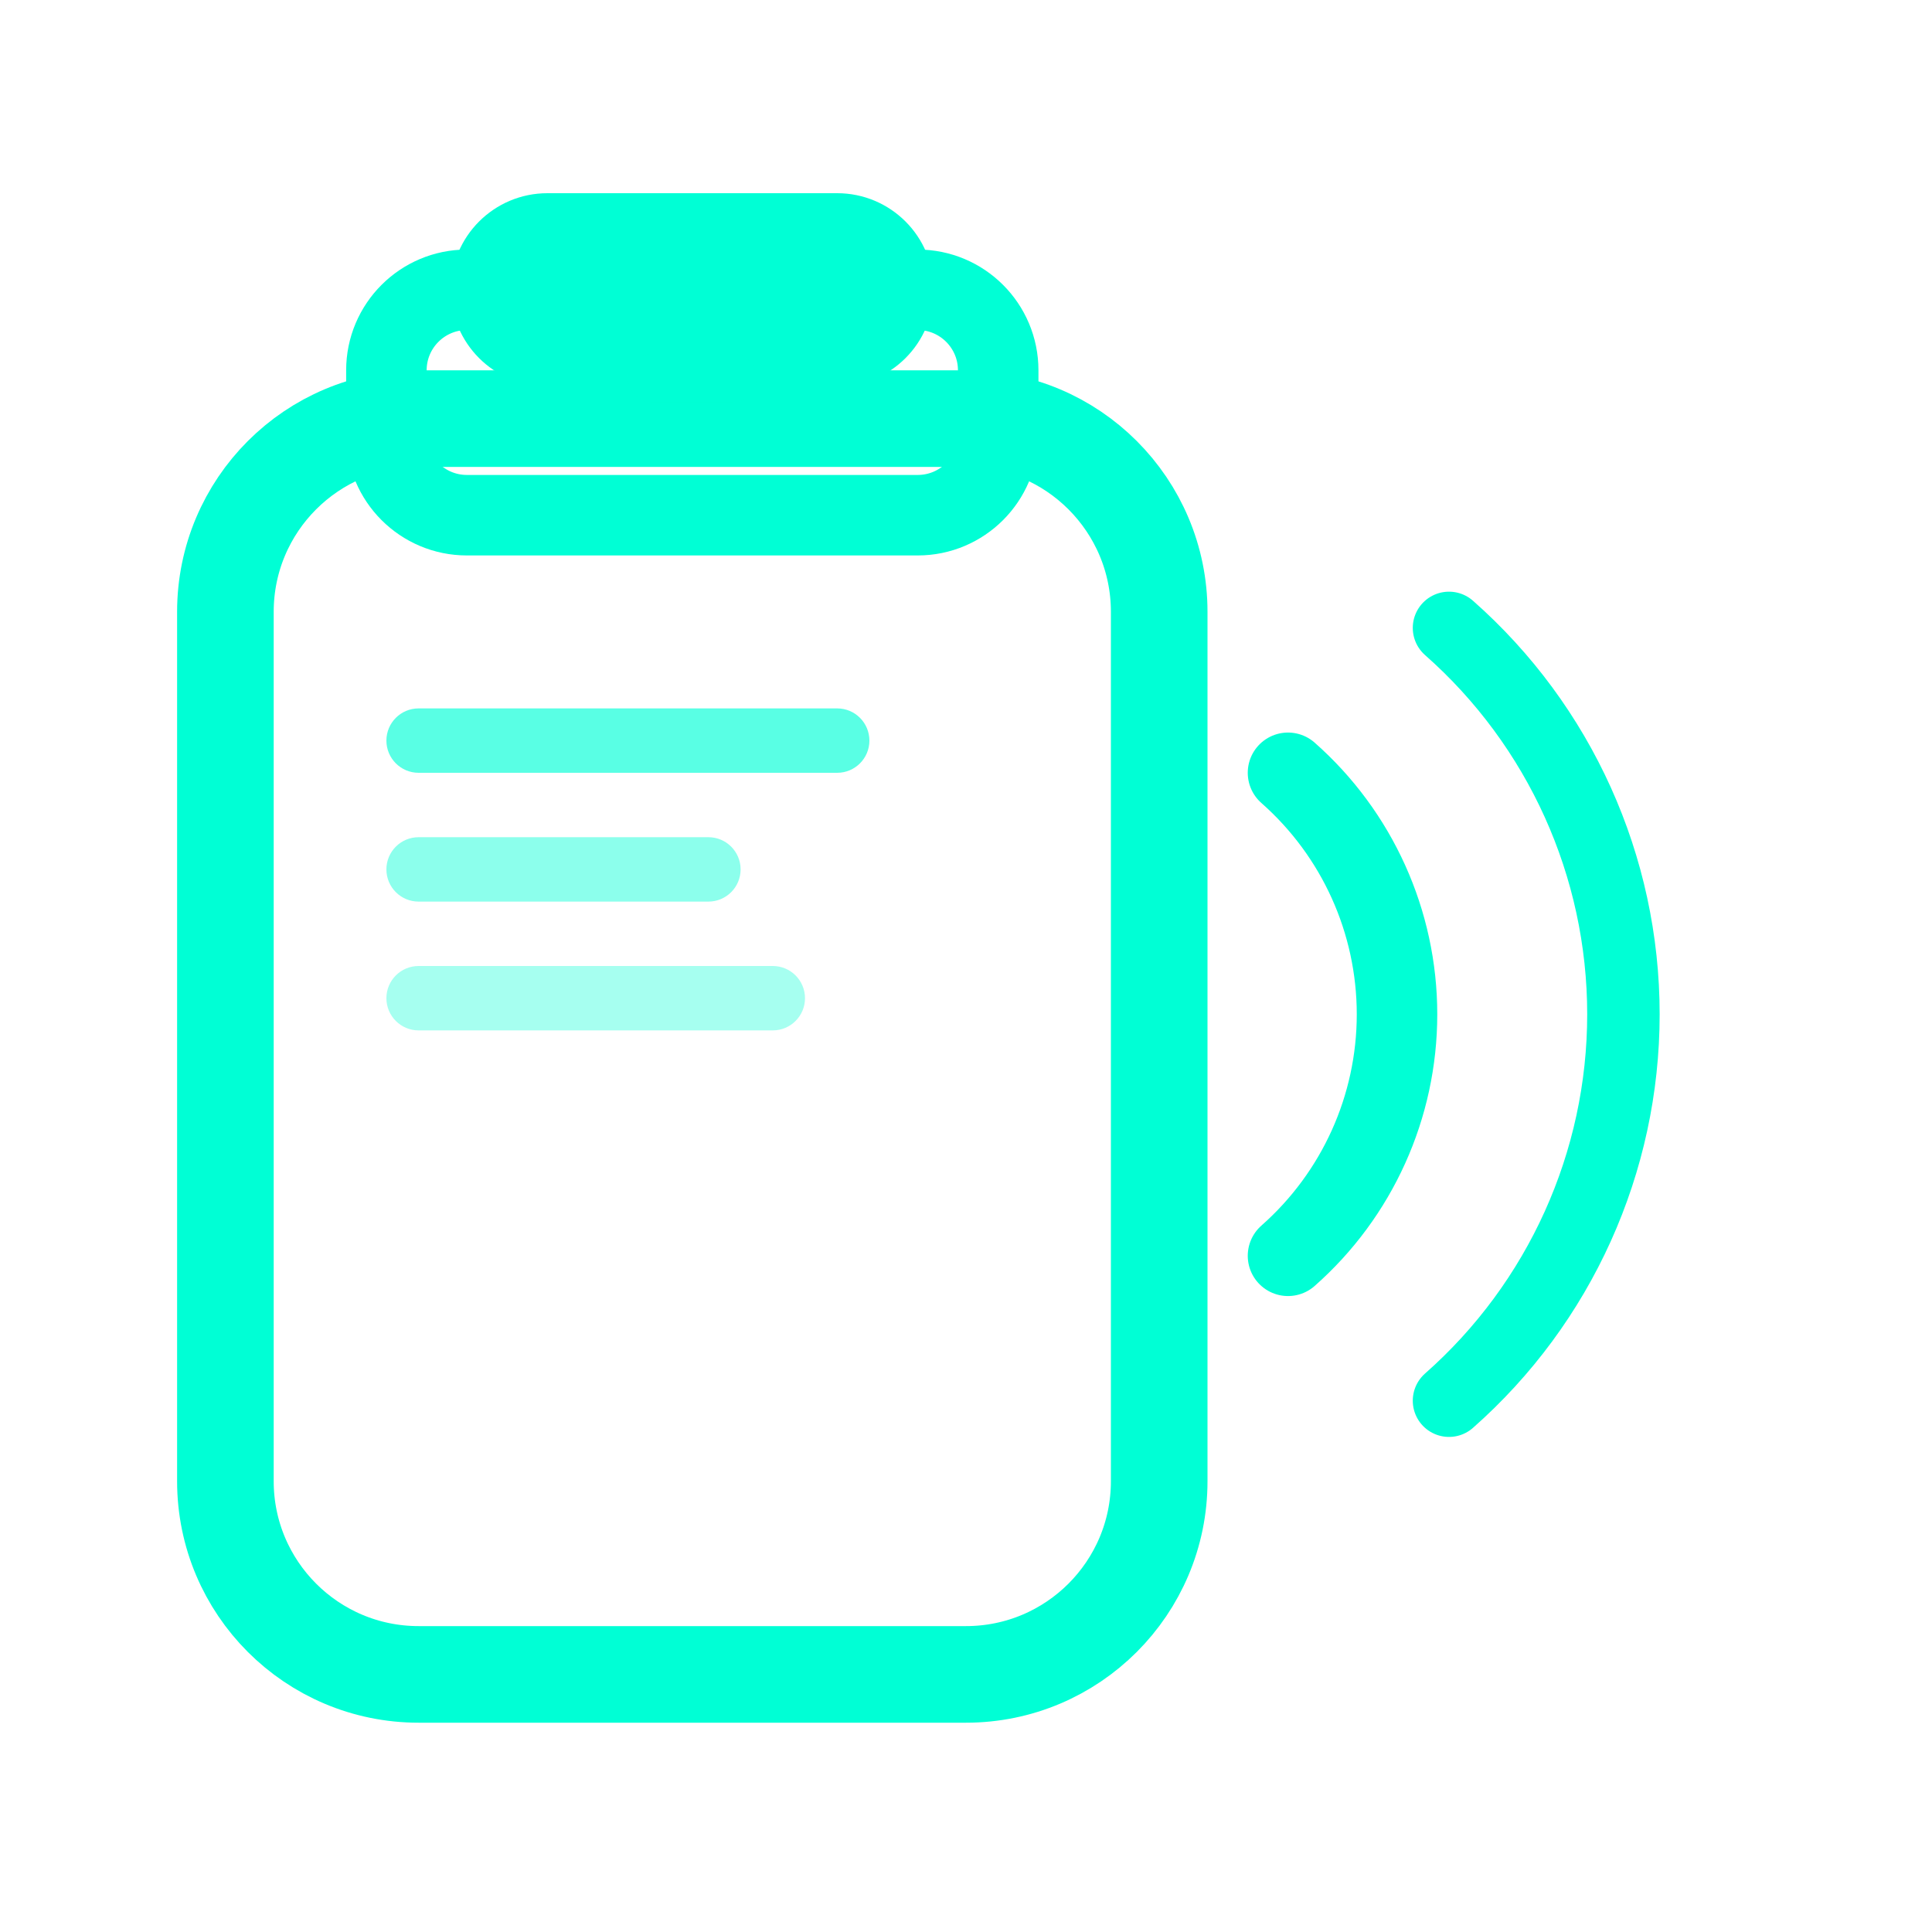
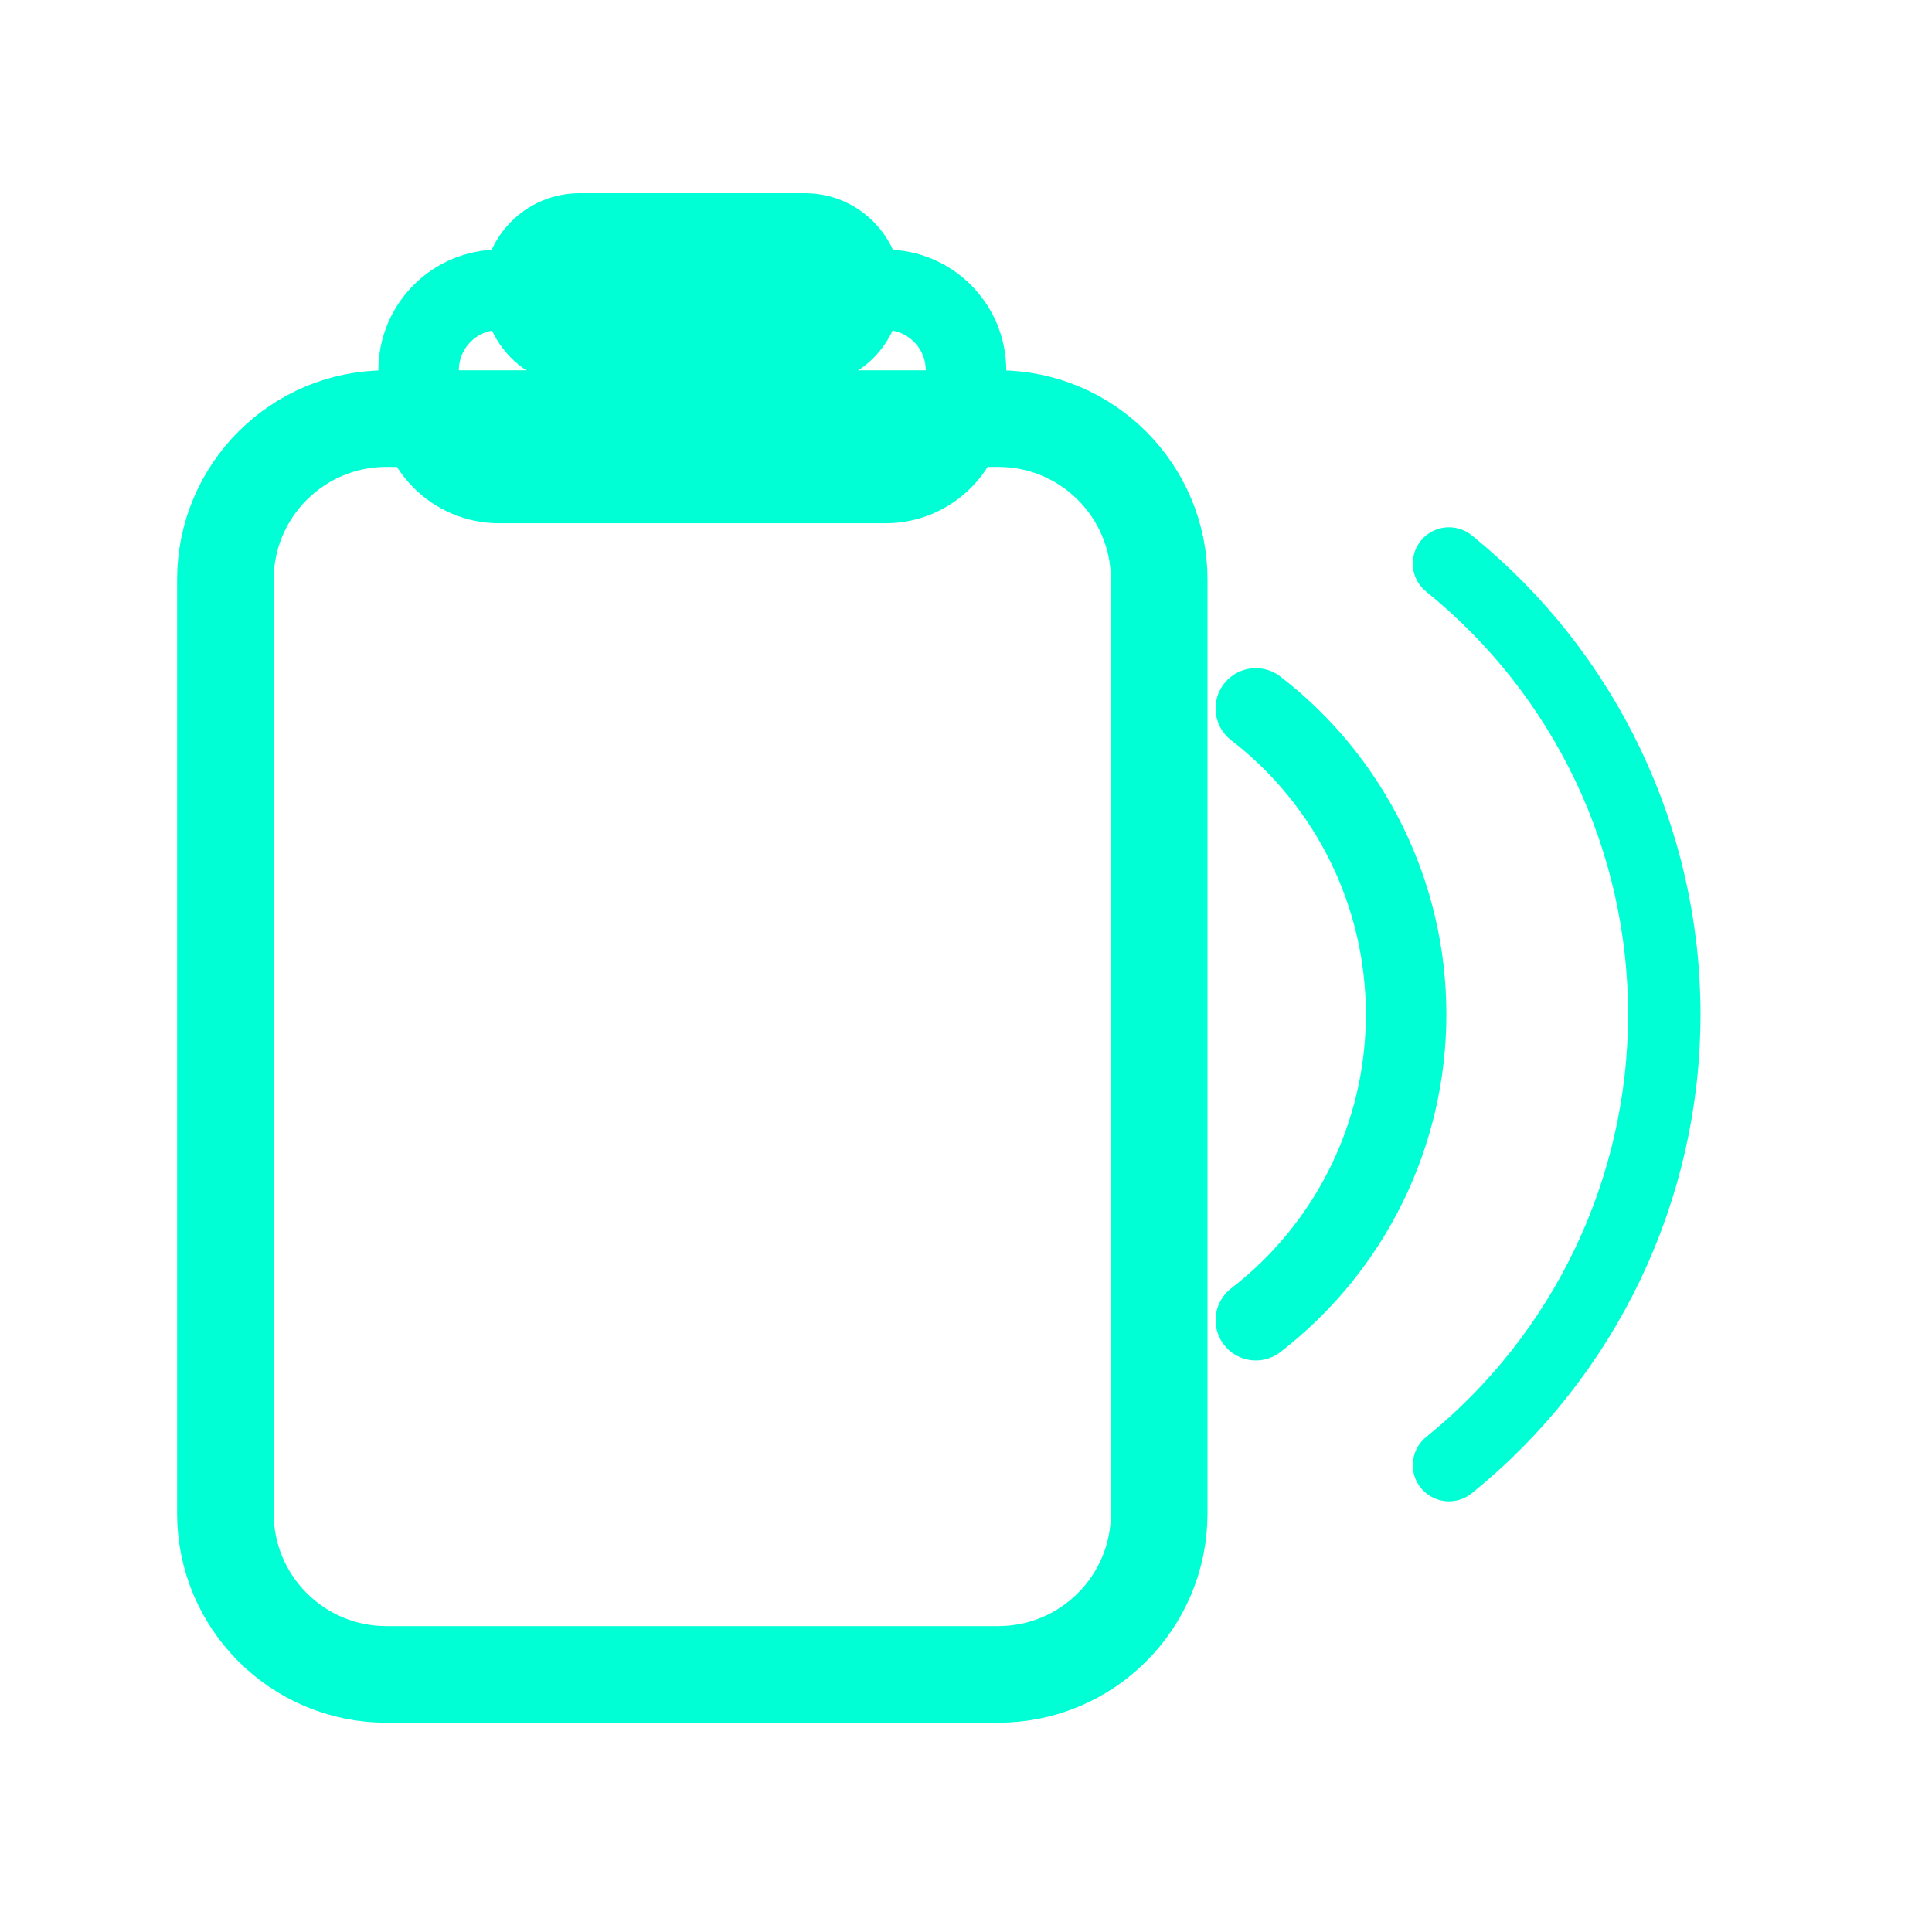
<svg xmlns="http://www.w3.org/2000/svg" width="120" height="120" viewBox="0 0 120 120" fill="none">
-   <rect x="14" y="26" width="58" height="78" rx="12" fill="none" stroke="#00FFD5" stroke-width="6" />
-   <rect x="24" y="18" width="38" height="14" rx="5" fill="none" stroke="#00FFD5" stroke-width="5" />
-   <rect x="30" y="14" width="26" height="8" rx="4" fill="none" stroke="#00FFD5" stroke-width="4" />
+   <rect x="14" y="26" width="58" height="78" rx="10" fill="none" stroke="#00FFD5" stroke-width="6" />
+   <rect x="26" y="18" width="34" height="12" rx="5" fill="none" stroke="#00FFD5" stroke-width="5" />
+   <rect x="32" y="14" width="22" height="8" rx="4" fill="none" stroke="#00FFD5" stroke-width="4" />
  <rect x="39" y="22" width="8" height="3" rx="1.5" fill="#00FFD5" opacity="0.75" />
-   <rect x="24" y="44" width="30" height="4" rx="2" fill="#00FFD5" opacity="0.65" />
-   <rect x="24" y="52" width="22" height="4" rx="2" fill="#00FFD5" opacity="0.45" />
-   <rect x="24" y="60" width="26" height="4" rx="2" fill="#00FFD5" opacity="0.35" />
-   <path d="M80 48 A 20 20 0 0 1 80 78" stroke="#00FFD5" stroke-width="5" stroke-linecap="round" fill="none" />
-   <path d="M90 39 A 32 32 0 0 1 90 87" stroke="#00FFD5" stroke-width="4.5" stroke-linecap="round" fill="none" />
+   <path d="M78 44 A 24 24 0 0 1 78 82" stroke="#00FFD5" stroke-width="5" stroke-linecap="round" fill="none" />
+   <path d="M90 35 A 36 36 0 0 1 90 91" stroke="#00FFD5" stroke-width="4.5" stroke-linecap="round" fill="none" />
</svg>
